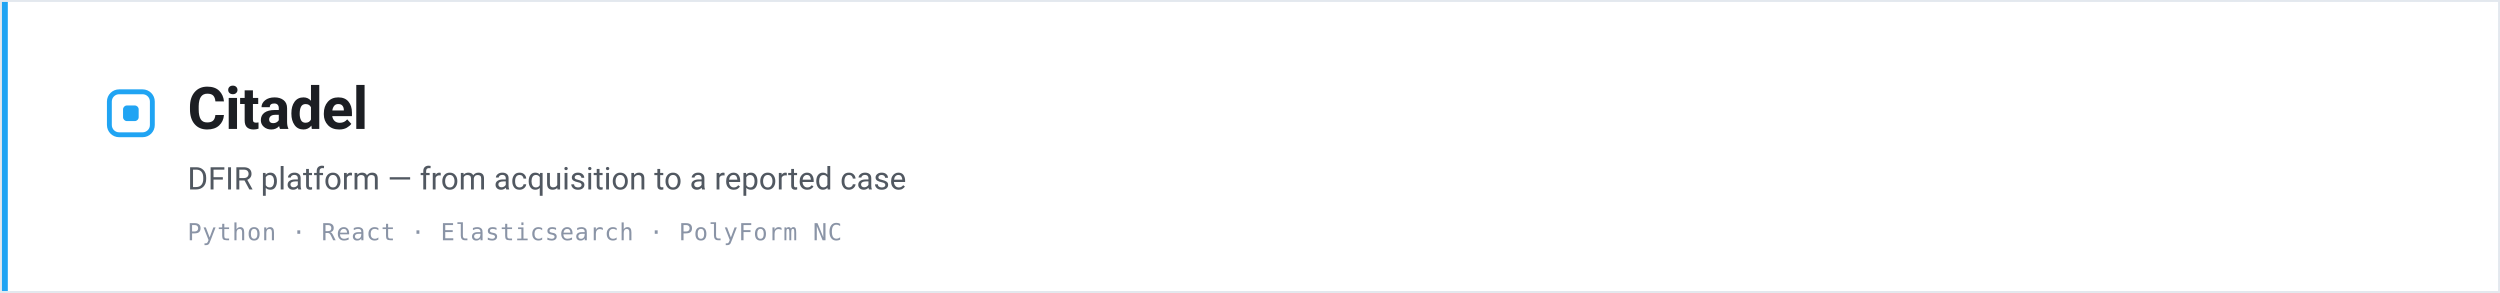
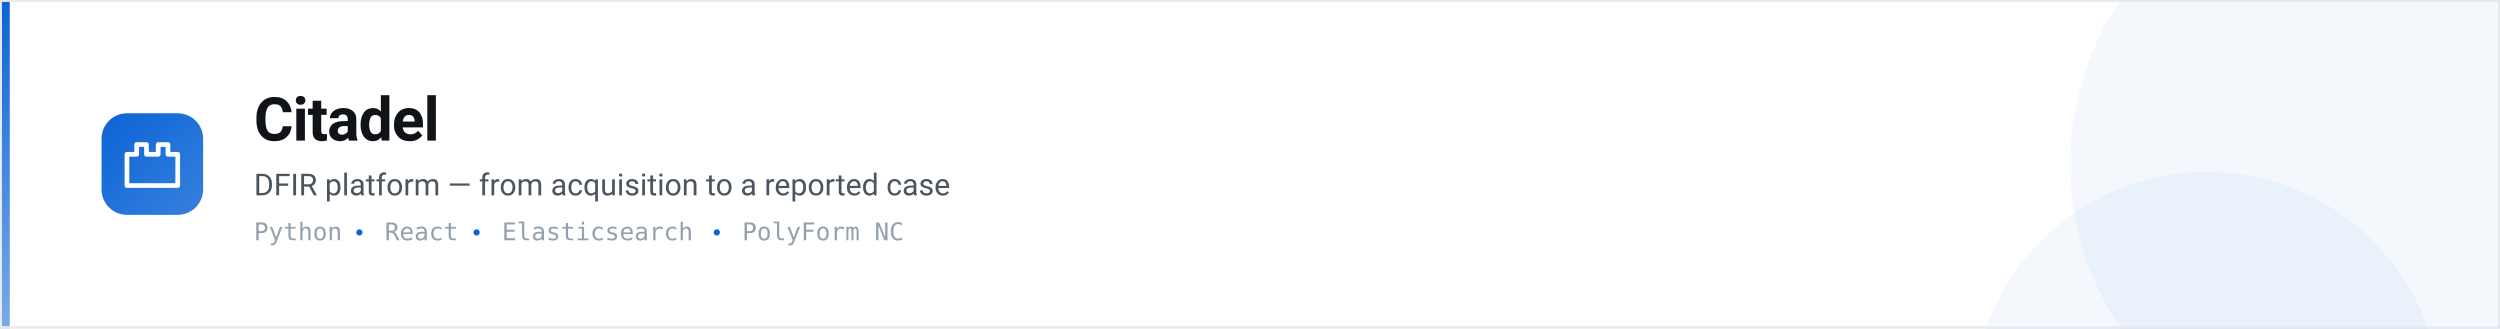
- <svg xmlns="http://www.w3.org/2000/svg" width="1280" height="150" viewBox="0 0 1280 150" role="img" aria-label="Citadel — DFIR platform — from acquisition to a reported case">
-   <rect width="1280" height="150" fill="#ffffff" />
-   <rect x="56" y="47" width="22" height="22" rx="5" fill="none" stroke="#20a4f3" stroke-width="2.5" />
-   <rect x="63" y="54" width="8" height="8" rx="2" fill="#20a4f3" />
-   <text x="96" y="66" font-family="-apple-system,Segoe UI,Roboto,Helvetica,Arial,sans-serif" font-size="30" font-weight="600" letter-spacing="-0.4" fill="#1c1e23">Citadel</text>
-   <text x="96" y="97" font-family="-apple-system,Segoe UI,Roboto,Helvetica,Arial,sans-serif" font-size="16" font-weight="400" fill="#515861">DFIR platform — from acquisition to a reported case</text>
-   <text x="96" y="123" font-family="ui-monospace,SFMono-Regular,Menlo,monospace" font-size="12" letter-spacing="0.4" fill="#8a94a6">Python   ·   React   ·   Elasticsearch   ·   PolyForm NC</text>
-   <rect x="0" y="0" width="4" height="150" fill="#20a4f3" />
-   <rect x="0.5" y="0.5" width="1279" height="149" fill="none" stroke="#e3e8ee" stroke-width="1" />
+ <svg xmlns="http://www.w3.org/2000/svg" width="1280" height="168" viewBox="0 0 1280 168" role="img" aria-label="Citadel — DFIR platform — from acquisition to a reported case">
+   <defs>
+     <linearGradient id="rail" x1="0" y1="0" x2="0" y2="1">
+       <stop offset="0" stop-color="#0b64d6" />
+       <stop offset="1" stop-color="#0b64d6" stop-opacity="0.55" />
+     </linearGradient>
+     <linearGradient id="tile" x1="0" y1="0" x2="1" y2="1">
+       <stop offset="0" stop-color="#0b64d6" />
+       <stop offset="1" stop-color="#0b64d6" stop-opacity="0.82" />
+     </linearGradient>
+   </defs>
+   <rect width="1280" height="168" fill="#ffffff" />
+   <circle cx="1210" cy="84" r="150" fill="#0b64d6" opacity="0.05" />
+   <circle cx="1130" cy="208" r="120" fill="#0b64d6" opacity="0.045" />
+   <rect x="52" y="58" width="52" height="52" rx="13" fill="url(#tile)" />
+   <path d="M65.0 95.0 V79.0 h5 v-5 h5 v5 h6 v-5 h5 v5 h5 V95.0 Z" stroke="#fff" stroke-width="2.4" fill="none" stroke-linecap="round" stroke-linejoin="round" />
+   <text x="130" y="72" font-family="-apple-system,Segoe UI,Roboto,Helvetica,Arial,sans-serif" font-size="31" font-weight="650" letter-spacing="-0.5" fill="#101318">Citadel</text>
+   <text x="130" y="100" font-family="-apple-system,Segoe UI,Roboto,Helvetica,Arial,sans-serif" font-size="15.5" fill="#4b5560">DFIR platform — from acquisition to a reported case</text>
+   <text x="130" y="123" font-family="ui-monospace,SFMono-Regular,Menlo,monospace" font-size="12.5" fill="#94a0ad">Python</text>
+   <circle cx="184" cy="119" r="1.6" fill="#0b64d6" />
+   <text x="197" y="123" font-family="ui-monospace,SFMono-Regular,Menlo,monospace" font-size="12.5" fill="#94a0ad">React</text>
+   <circle cx="244" cy="119" r="1.6" fill="#0b64d6" />
+   <text x="257" y="123" font-family="ui-monospace,SFMono-Regular,Menlo,monospace" font-size="12.5" fill="#94a0ad">Elasticsearch</text>
+   <circle cx="367" cy="119" r="1.6" fill="#0b64d6" />
+   <text x="380" y="123" font-family="ui-monospace,SFMono-Regular,Menlo,monospace" font-size="12.5" fill="#94a0ad">PolyForm NC</text>
+   <rect x="0" y="0" width="5" height="168" fill="url(#rail)" />
+   <rect x="0.5" y="0.5" width="1279" height="167" rx="0" fill="none" stroke="#e6eaef" stroke-width="1" />
</svg>
